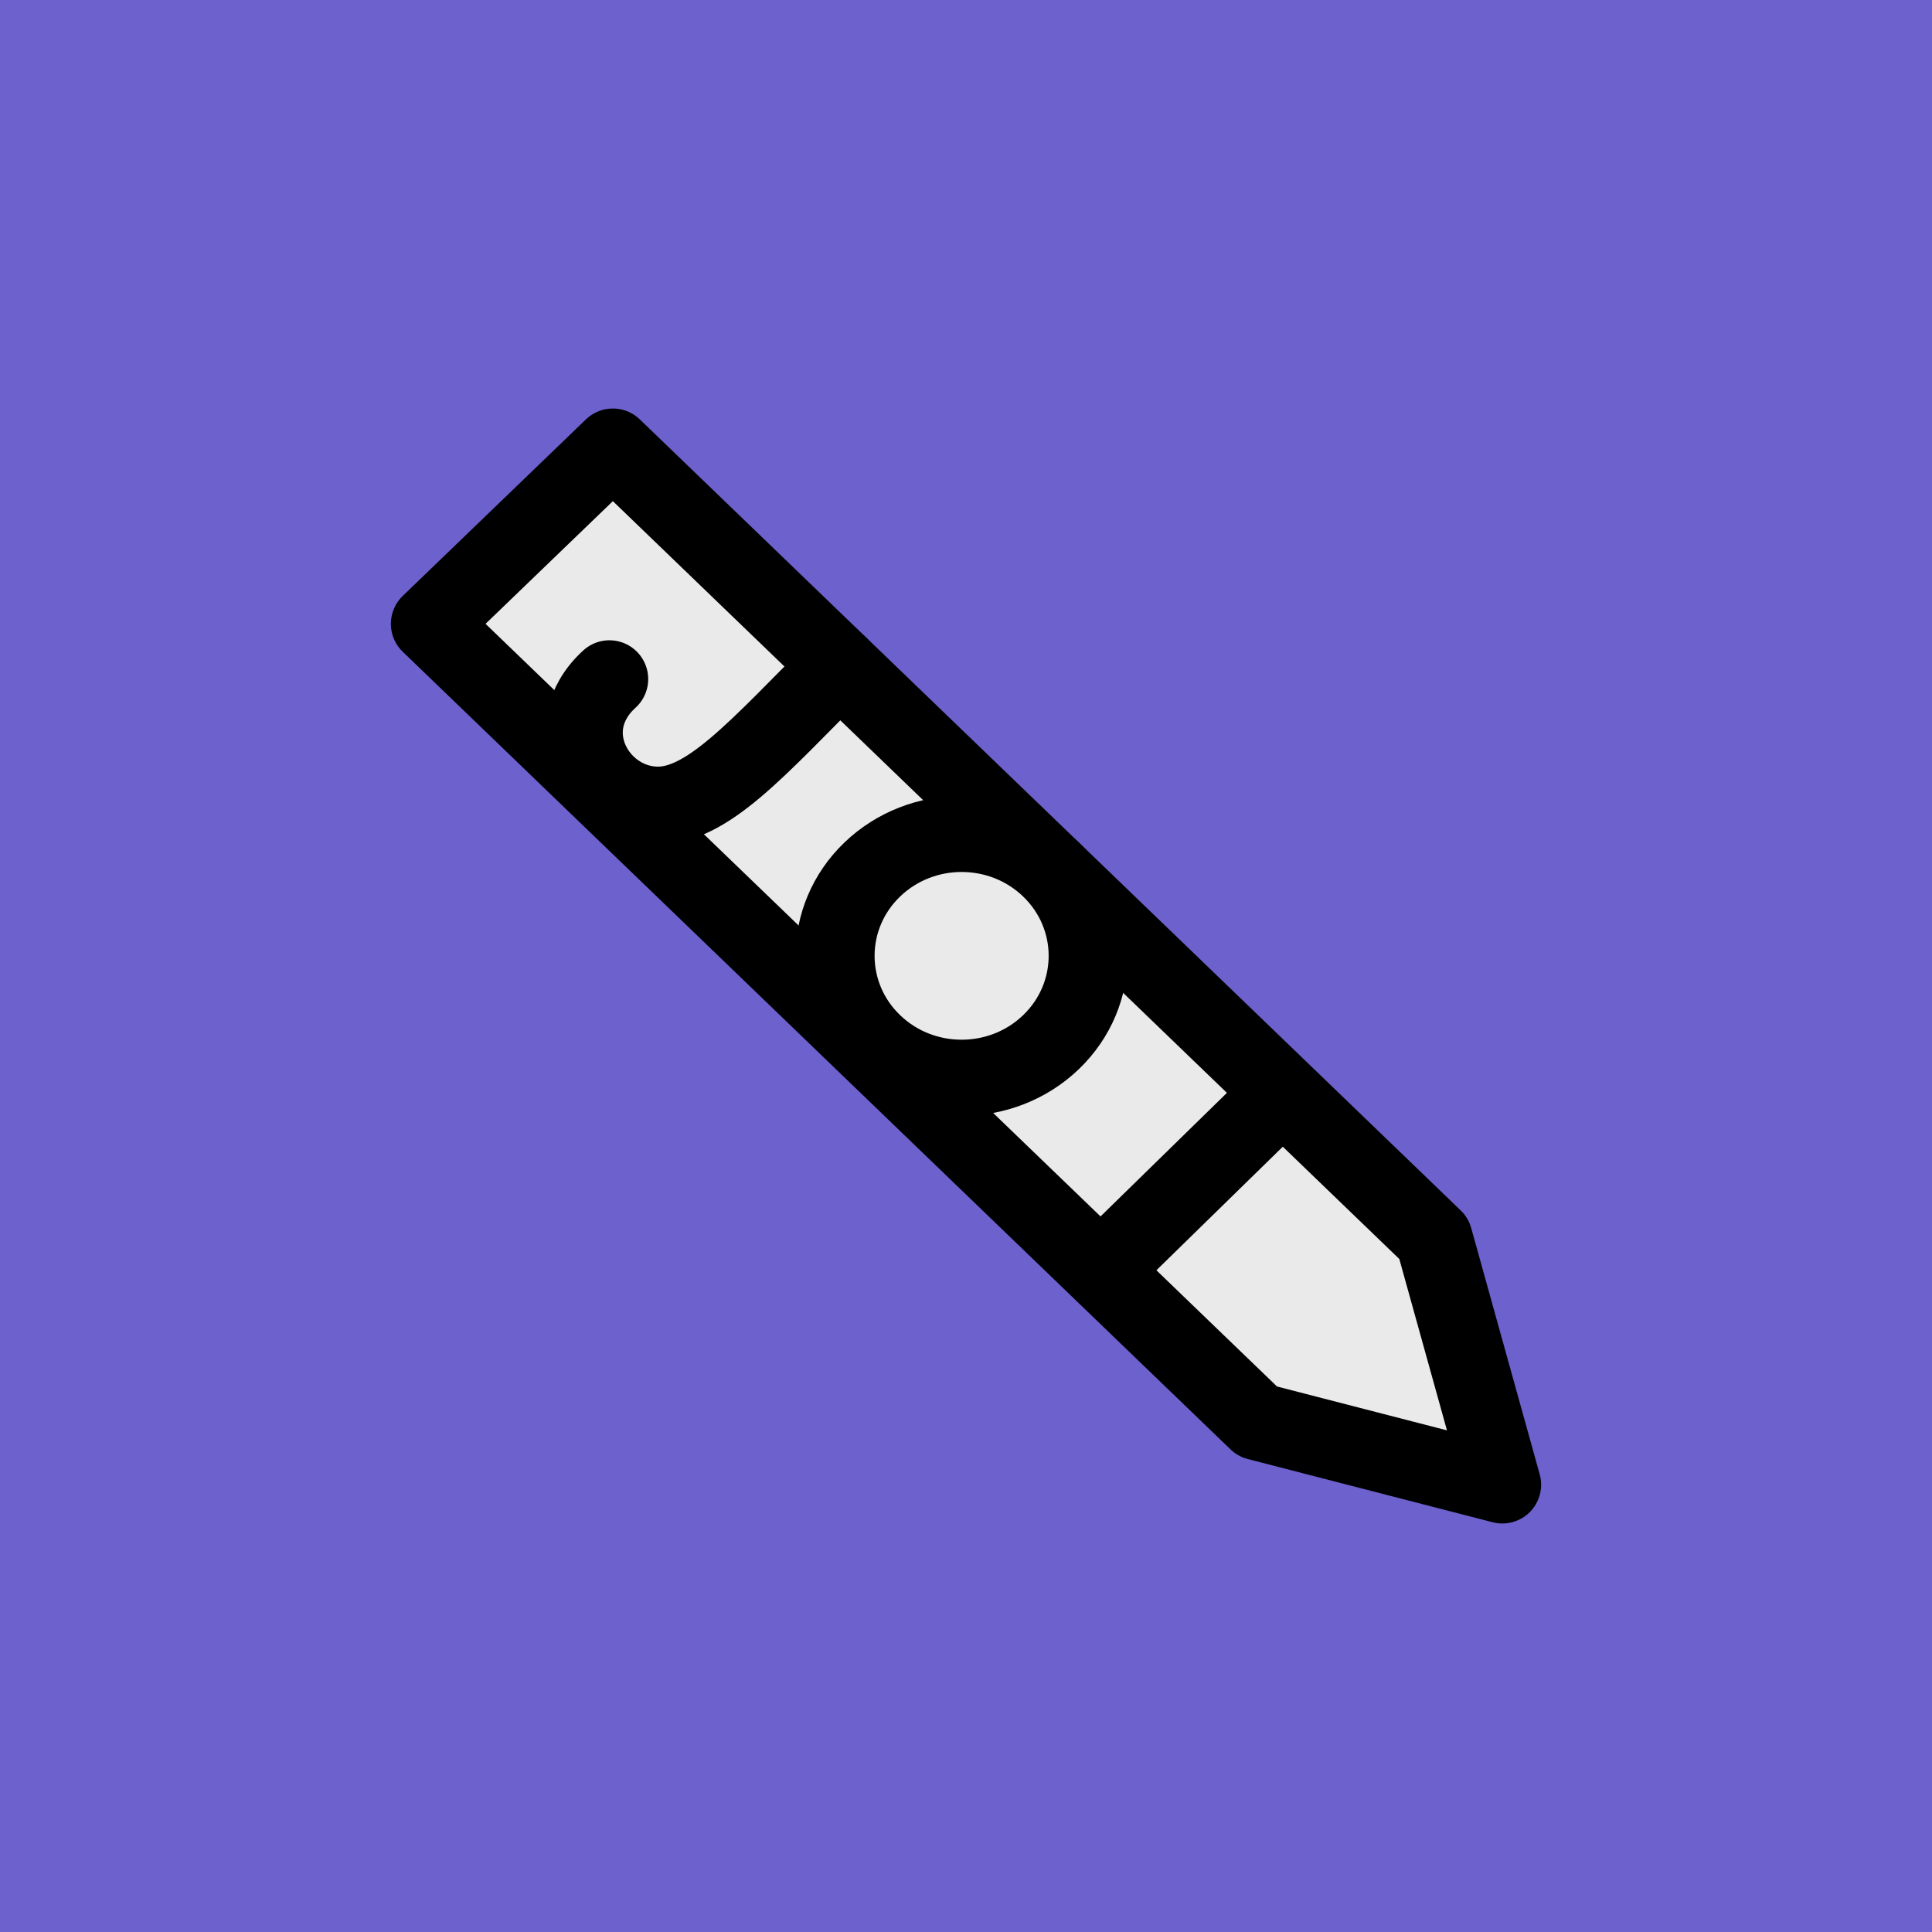
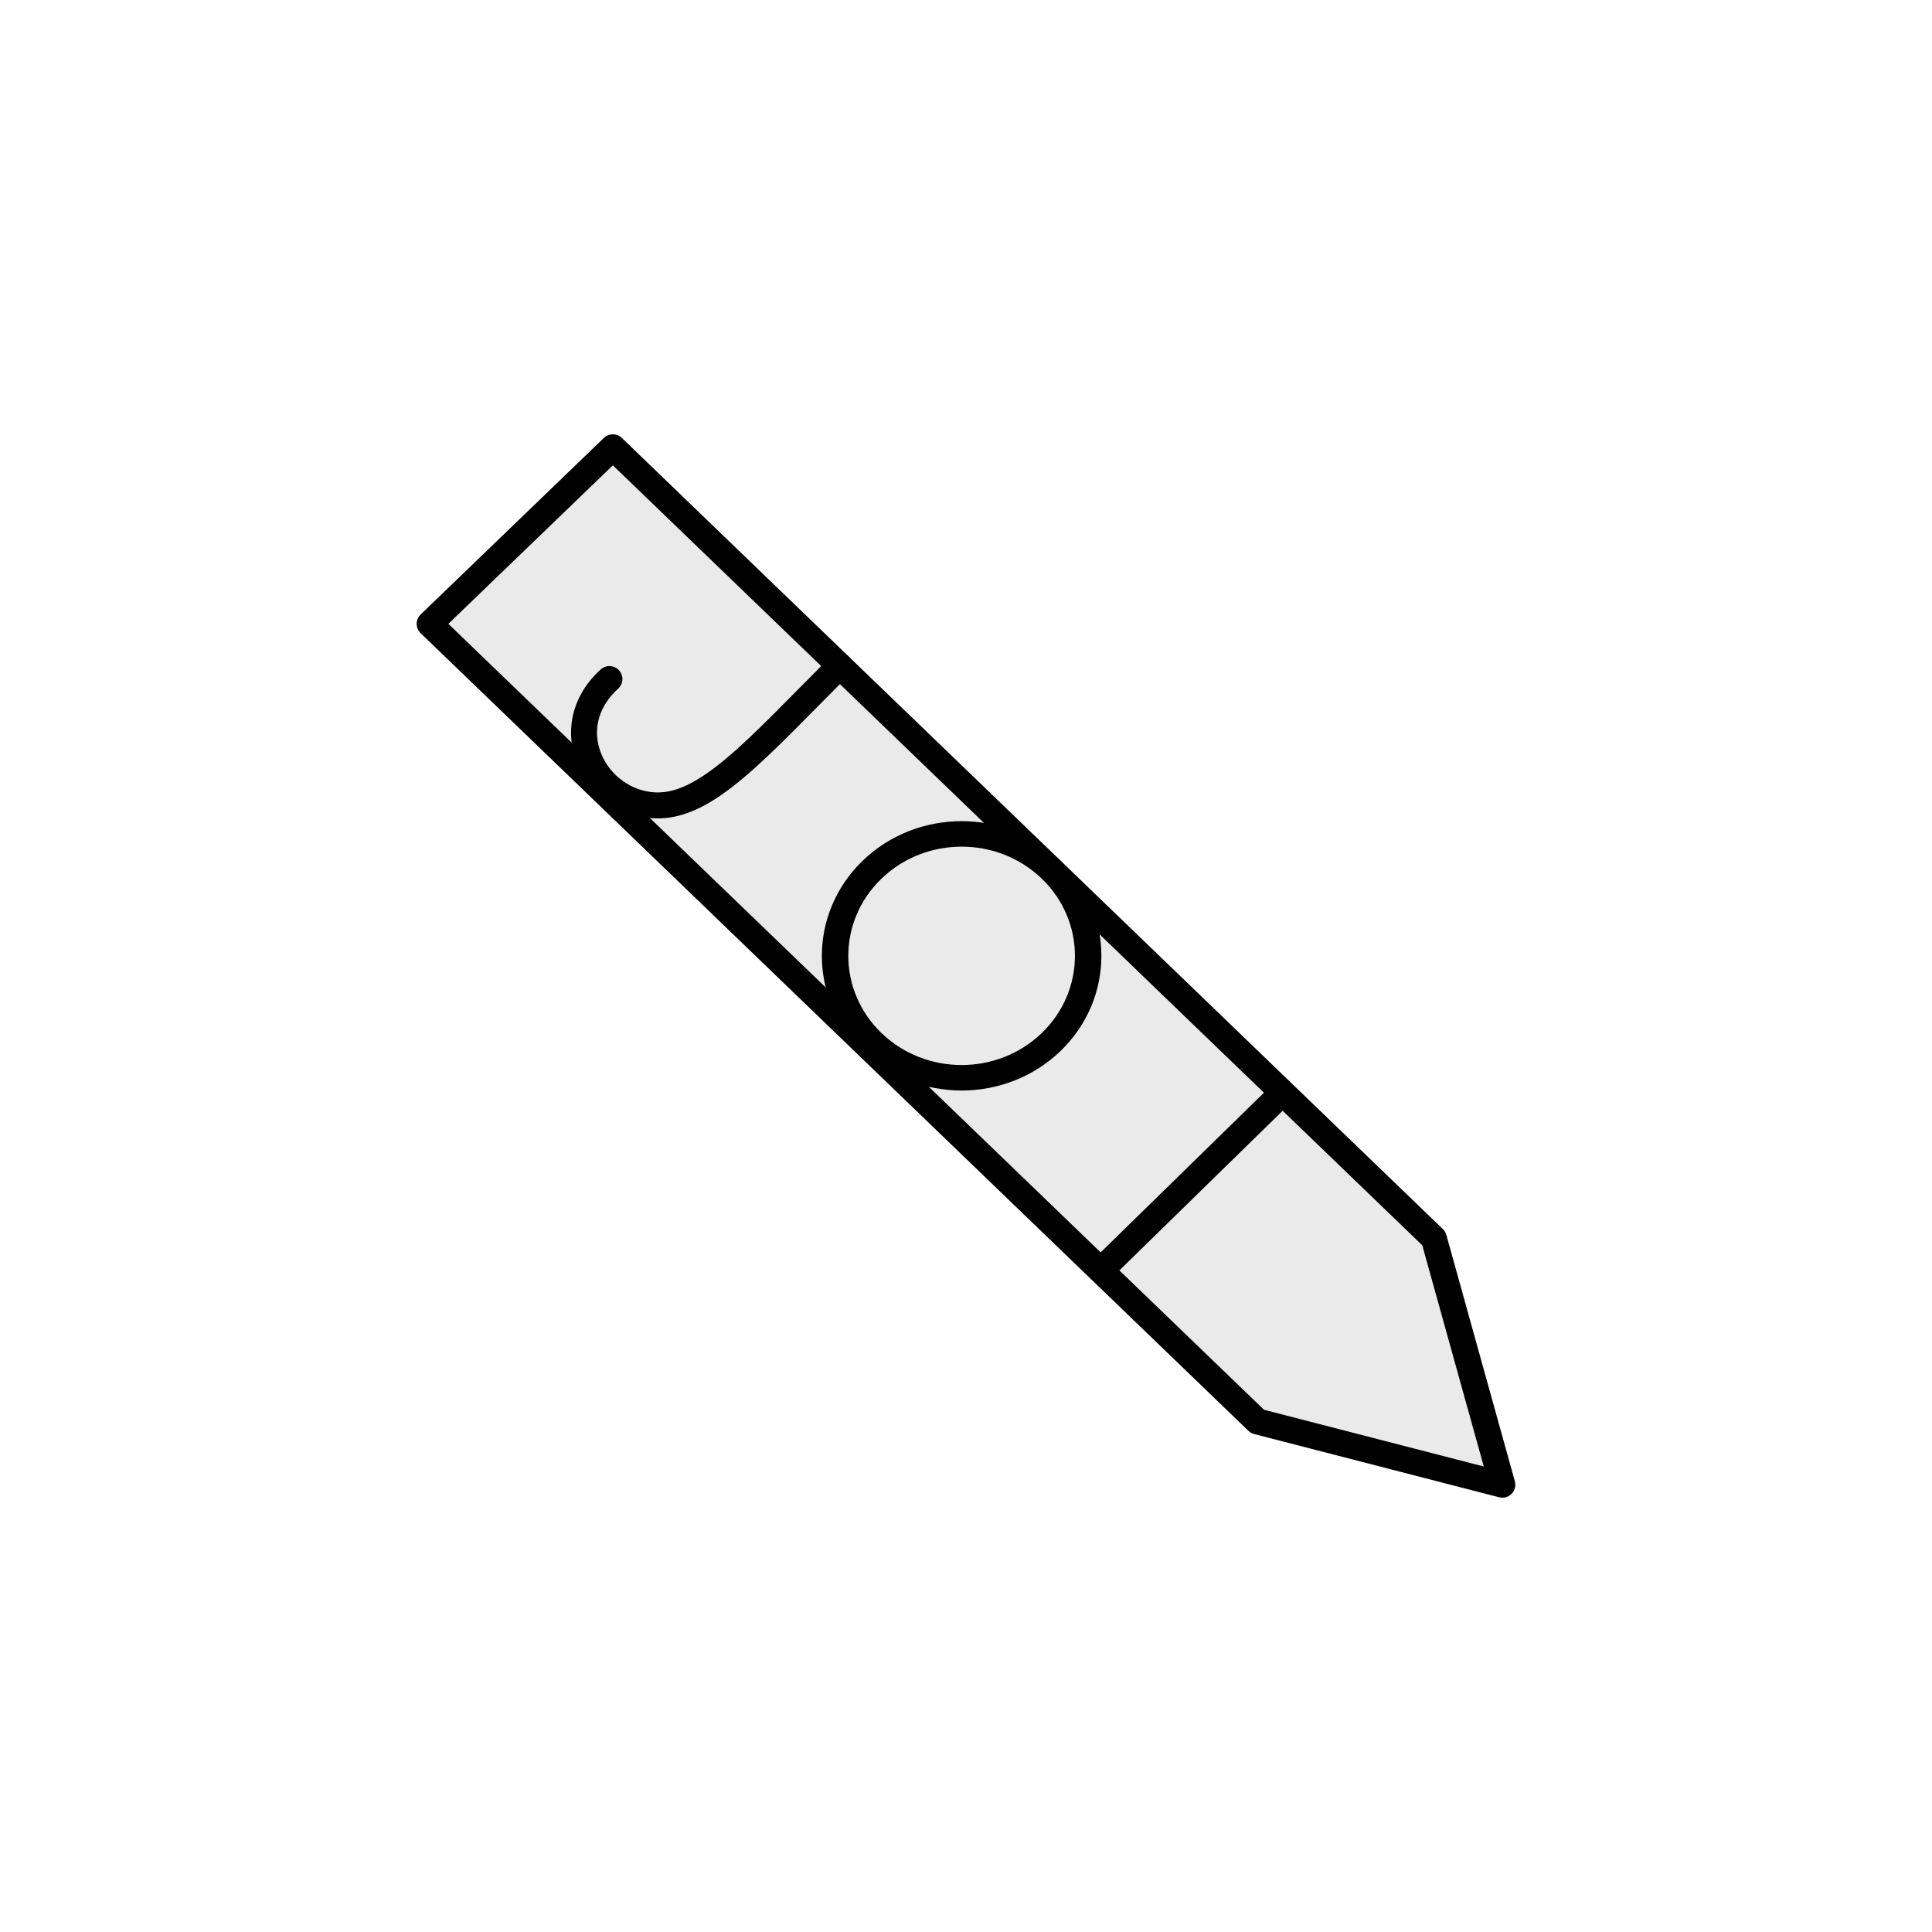
<svg xmlns="http://www.w3.org/2000/svg" width="1.55in" height="1.55in" viewBox="0 0 139.504 139.504" id="svg2" version="1.1">
  <defs id="defs4" />
  <g id="layer1" transform="translate(24.75175,-937.6104)">
    <g id="g4154">
      <g id="g4165" transform="matrix(1.367029,1.367029,-1.367029,1.367029,1330.638,-396.7678)">
-         <rect id="rect13" width="72.159" height="72.159" x="-701.086" y="690.218" transform="rotate(-45)" style="fill:#6a5fcc;fill-opacity:0.984;stroke-width:0.752" />
-         <path style="fill:#eaeaea;fill-opacity:1;fill-rule:evenodd;stroke:#000000;stroke-width:2.897;stroke-linecap:butt;stroke-linejoin:round;stroke-miterlimit:4;stroke-dasharray:none;stroke-opacity:1" d="m 20.314,979.428 42.575,-0.789 8.314,4.696 -8.137,4.798 -42.928,0.796 z" id="path4144" />
-         <path id="path4159" d="m 55.046,978.784 -0.107,9.479" style="fill:#eaeaea;fill-opacity:1;fill-rule:evenodd;stroke:#000000;stroke-width:2.897;stroke-linecap:butt;stroke-linejoin:round;stroke-miterlimit:4;stroke-dasharray:none;stroke-opacity:1" />
-         <circle r="4.641" cy="984.952" cx="61.224" id="path4161" style="opacity:1;fill:#eaeaea;fill-opacity:1;fill-rule:evenodd;stroke:#000000;stroke-width:2.898;stroke-linecap:square;stroke-linejoin:round;stroke-miterlimit:4;stroke-dasharray:none;stroke-dashoffset:0;stroke-opacity:1" transform="matrix(0.9998282,-0.01853679,-0.01853679,0.9998282,0,0)" />
-         <path id="path4163" d="m 32.078,979.21 c -0.002,4.367 0.225,7.257 -1.191,8.559 -1.638,1.507 -4.669,0.601 -4.543,-2.129" style="fill:#eaeaea;fill-opacity:1;fill-rule:evenodd;stroke:#000000;stroke-width:2.897;stroke-linecap:round;stroke-linejoin:round;stroke-miterlimit:4;stroke-dasharray:none;stroke-opacity:1" />
+         <path style="fill:#eaeaea;fill-opacity:1;fill-rule:evenodd;stroke:#000000;stroke-width:0.97;stroke-linecap:butt;stroke-linejoin:round;stroke-miterlimit:4;stroke-dasharray:none;stroke-opacity:1" d="m 20.314,979.428 42.575,-0.789 8.314,4.696 -8.137,4.798 -42.928,0.796 z" id="path4144" />
+         <path id="path4159" d="m 55.046,978.784 -0.107,9.479" style="fill:#eaeaea;fill-opacity:1;fill-rule:evenodd;stroke:#000000;stroke-width:0.97;stroke-linecap:butt;stroke-linejoin:round;stroke-miterlimit:4;stroke-dasharray:none;stroke-opacity:1" />
+         <circle r="4.641" cy="984.952" cx="61.224" id="path4161" style="opacity:1;fill:#eaeaea;fill-opacity:1;fill-rule:evenodd;stroke:#000000;stroke-width:0.97;stroke-linecap:square;stroke-linejoin:round;stroke-miterlimit:4;stroke-dasharray:none;stroke-dashoffset:0;stroke-opacity:1" transform="matrix(0.9998282,-0.01853679,-0.01853679,0.9998282,0,0)" />
+         <path id="path4163" d="m 32.078,979.21 c -0.002,4.367 0.225,7.257 -1.191,8.559 -1.638,1.507 -4.669,0.601 -4.543,-2.129" style="fill:#eaeaea;fill-opacity:1;fill-rule:evenodd;stroke:#000000;stroke-width:0.97;stroke-linecap:round;stroke-linejoin:round;stroke-miterlimit:4;stroke-dasharray:none;stroke-opacity:1" />
      </g>
    </g>
  </g>
</svg>
